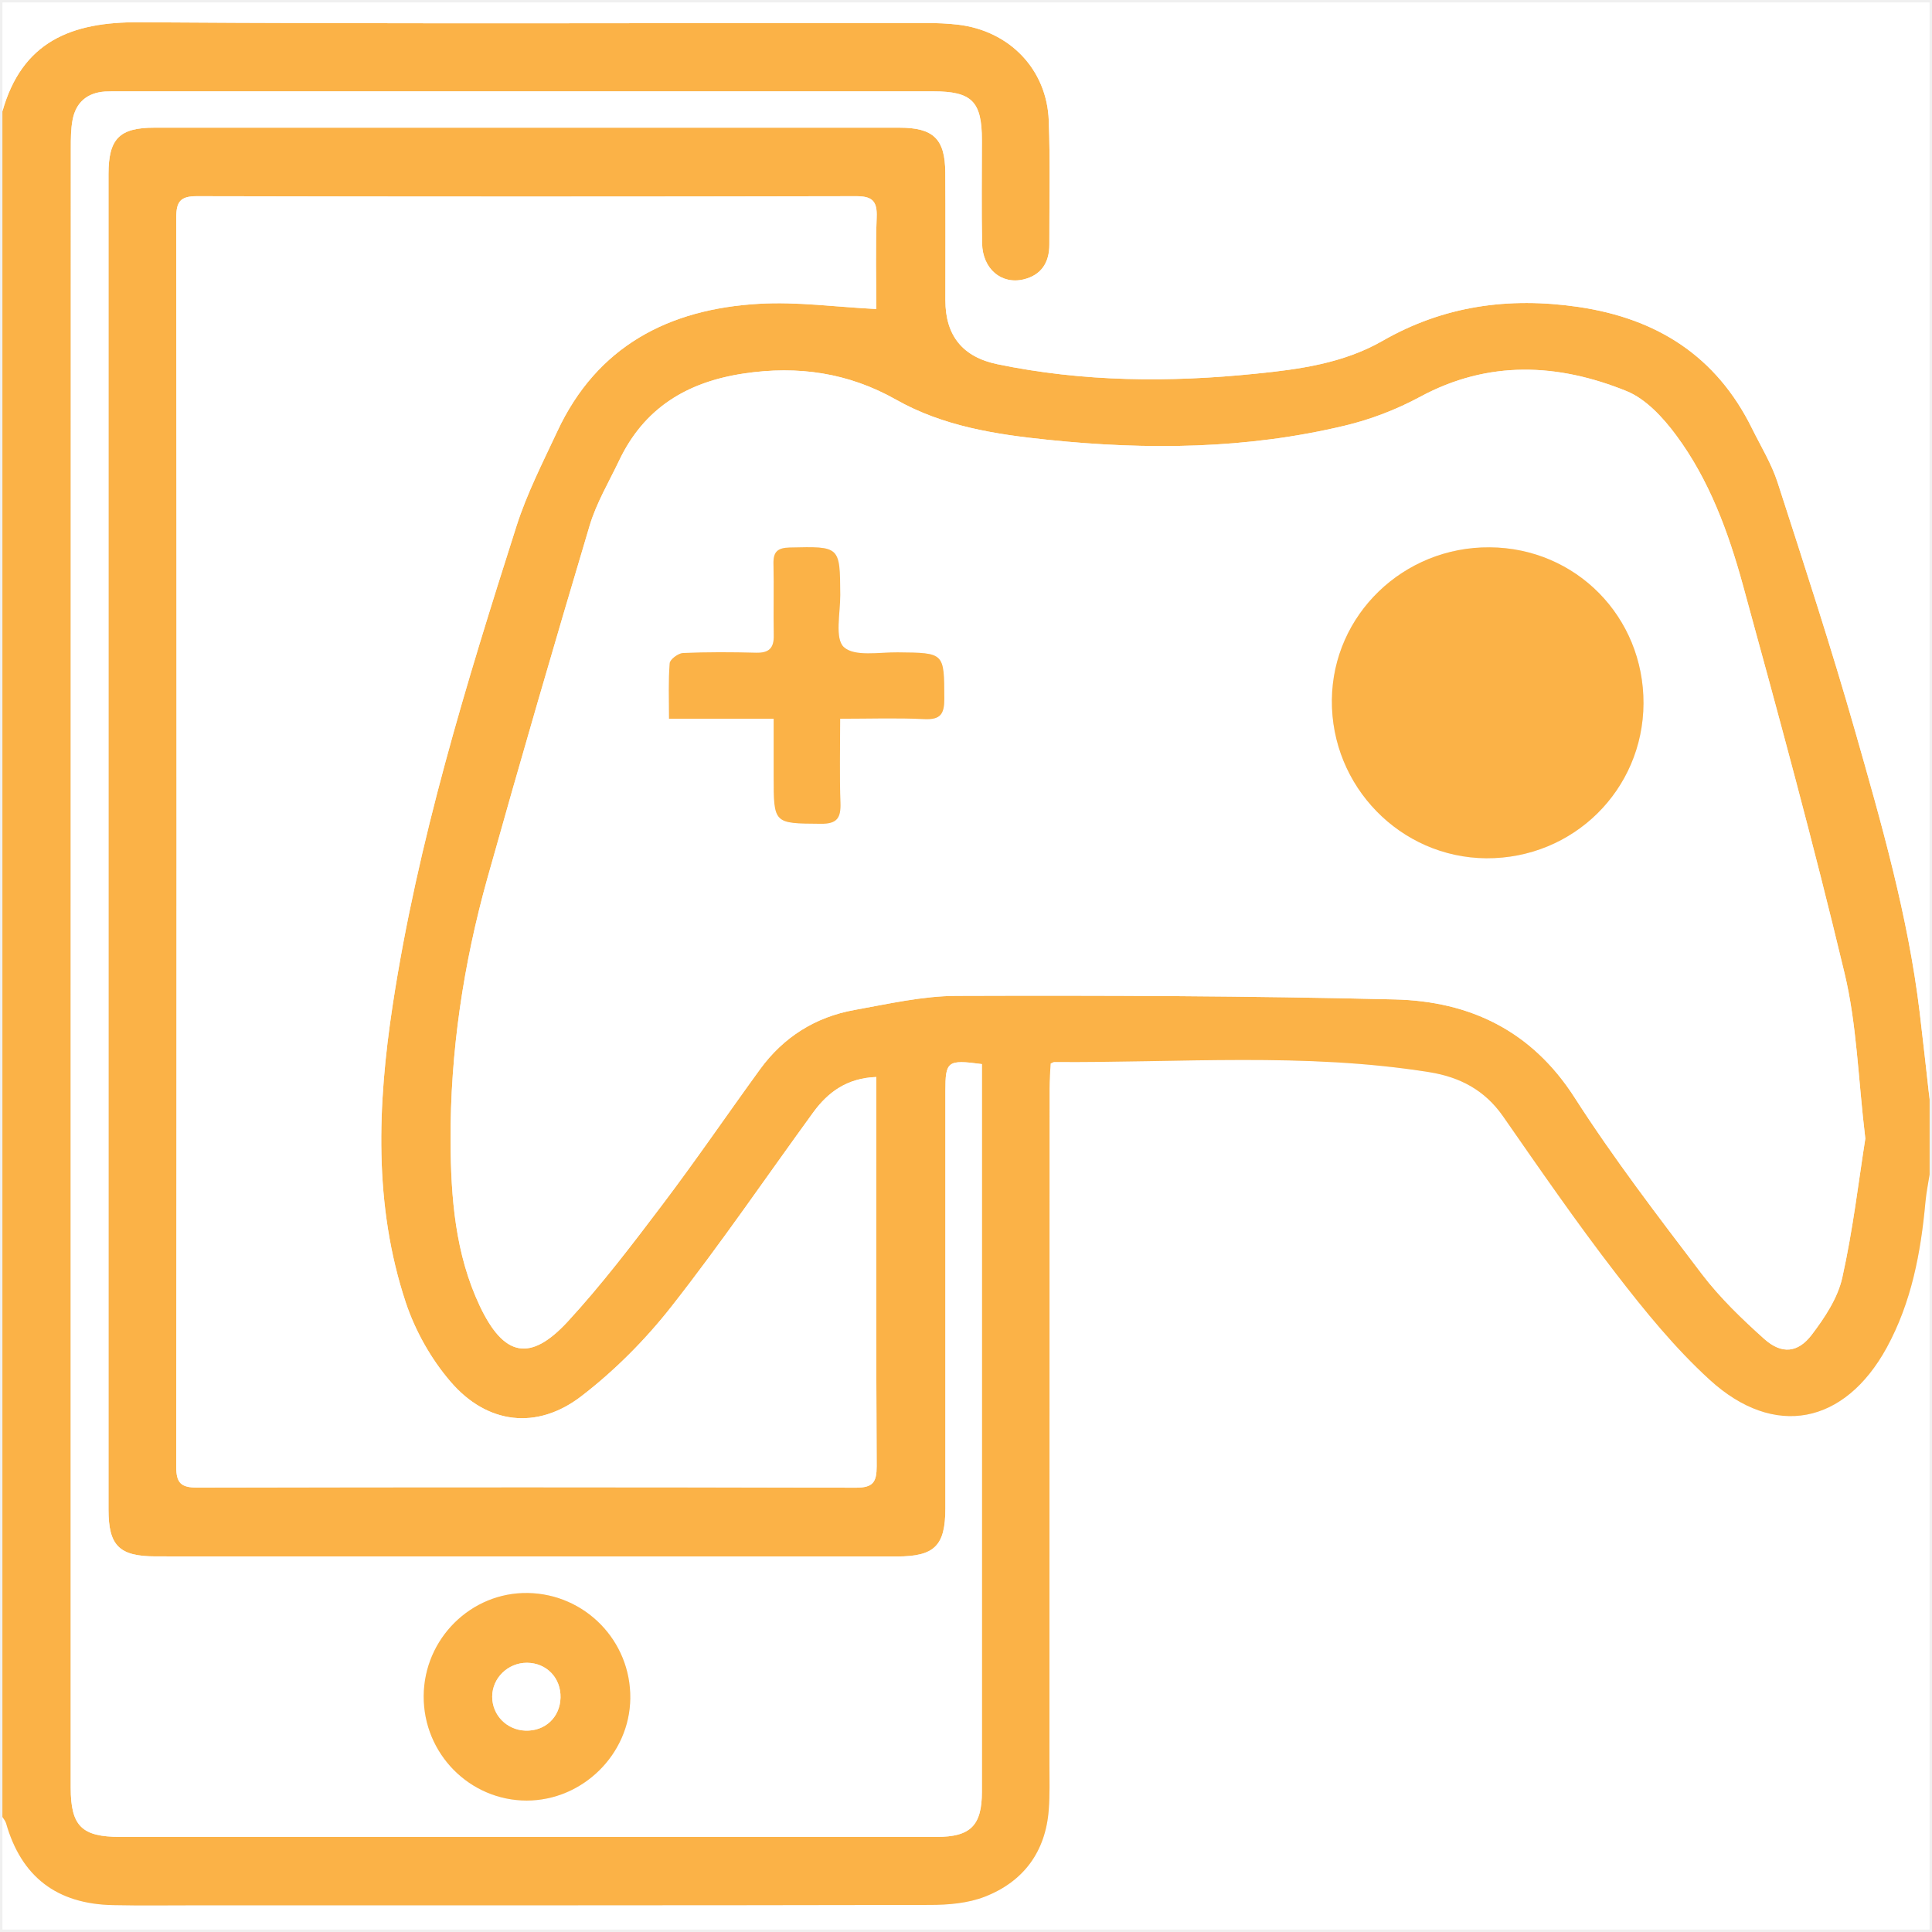
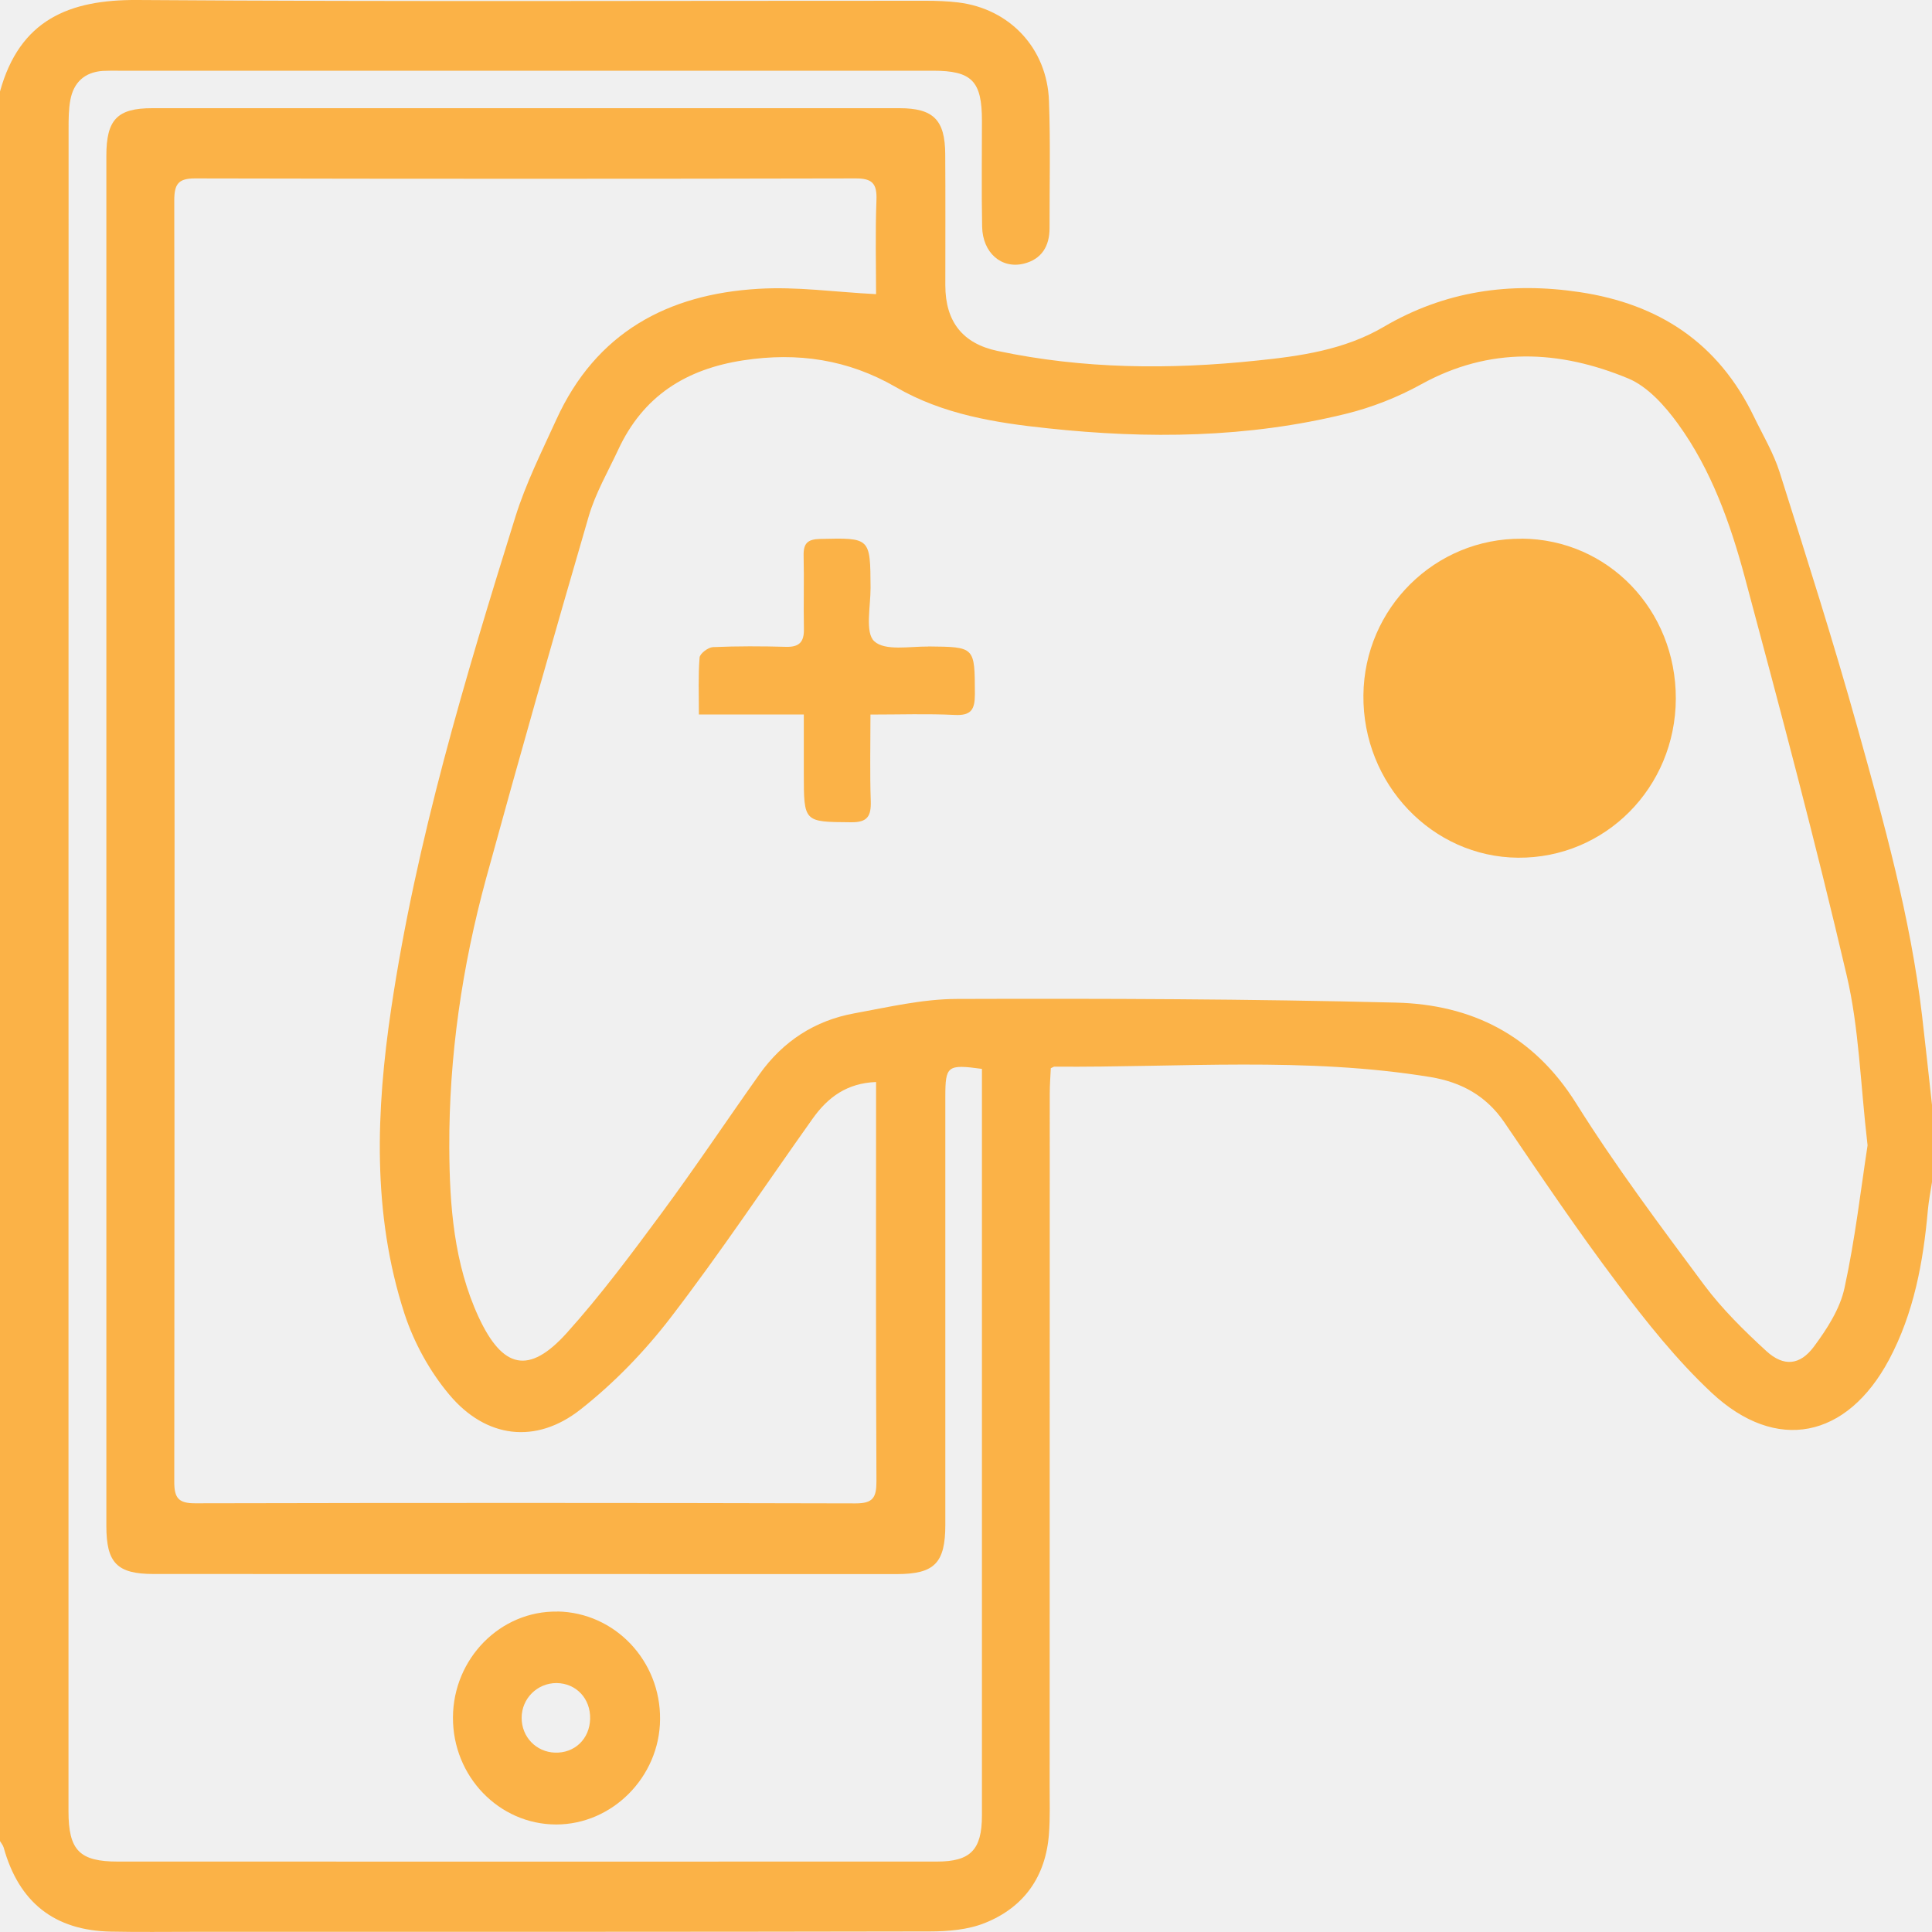
- <svg xmlns="http://www.w3.org/2000/svg" id="Layer_1" data-name="Layer 1" viewBox="0 0 200.5 200.5">
+ <svg xmlns="http://www.w3.org/2000/svg" id="Layer_1" data-name="Layer 1" viewBox="0 0 200 200">
  <defs>
    <style>
      .cls-1 {
-         fill: #fff;
-       }
- 
-       .cls-2 {
        fill: #fbb247;
      }
    </style>
  </defs>
-   <path class="cls-1" d="M200.25,121.89v78.36H.25v-11.69c.13,.21,.31,.42,.38,.65,1.58,5.55,5.26,8.39,11.11,8.5,2.86,.06,5.73,.02,8.59,.02,25.39,0,50.77,.01,76.16-.04,1.92,0,3.97-.17,5.73-.86,4.01-1.57,6.3-4.67,6.62-9.04,.12-1.56,.07-3.12,.07-4.68,.01-23.39,0-46.77,.01-70.16,0-.89,.07-1.78,.11-2.58,.25-.11,.3-.16,.36-.16,13,.1,26.02-1.01,38.96,1.06,3.16,.51,5.73,1.86,7.62,4.56,3.82,5.49,7.62,11.01,11.71,16.31,3,3.89,6.15,7.77,9.77,11.07,6.69,6.1,13.99,4.61,18.35-3.35,2.57-4.71,3.54-9.85,4.02-15.12,.09-.96,.28-1.9,.43-2.85Z" />
-   <path class="cls-2" d="M200.25,114.09v7.8c-.15,.95-.34,1.89-.43,2.85-.48,5.27-1.45,10.41-4.02,15.12-4.36,7.96-11.66,9.45-18.35,3.35-3.62-3.3-6.77-7.18-9.77-11.07-4.09-5.3-7.89-10.82-11.71-16.31-1.89-2.7-4.46-4.05-7.62-4.56-12.94-2.07-25.96-.96-38.96-1.06-.06,0-.11,.05-.36,.16-.04,.8-.11,1.69-.11,2.58-.01,23.39,0,46.77-.01,70.16,0,1.56,.05,3.12-.07,4.68-.32,4.37-2.61,7.47-6.62,9.04-1.76,.69-3.81,.86-5.73,.86-25.39,.05-50.77,.04-76.16,.04-2.86,0-5.73,.04-8.59-.02-5.85-.11-9.53-2.95-11.11-8.5-.07-.23-.25-.44-.38-.65V11.56C2.29,4.33,7.38,2.26,14.47,2.31c27.21,.19,54.43,.07,81.64,.08,1.1,0,2.22,.04,3.31,.17,5.35,.63,9.23,4.64,9.42,9.97,.16,4.28,.05,8.57,.06,12.86,0,1.85-.83,3.15-2.65,3.6-2.33,.57-4.28-1.09-4.33-3.73-.07-3.57-.02-7.14-.02-10.72,0-4.02-1.04-5.06-5.07-5.06H12.46c-.53,0-1.05-.01-1.57,.02-1.86,.13-3.02,1.14-3.36,2.95-.18,.95-.18,1.94-.18,2.91-.01,29.89-.01,59.78-.01,89.67v80.5c0,3.98,1.15,5.1,5.12,5.1,28.25,0,56.51,.01,84.76,0,3.5,0,4.68-1.18,4.68-4.68V110.43c-3.58-.48-3.79-.31-3.79,2.81,0,14.43,0,28.85,0,43.28,0,3.9-1.12,5-5,5.01-25.65,0-51.3,0-76.95-.01-3.79,0-4.9-1.11-4.9-4.86V18.06c0-3.65,1.13-4.81,4.74-4.81,25.79,0,51.57,0,77.35,0,3.52,0,4.73,1.17,4.75,4.65,.03,4.42,.01,8.84,.01,13.26q0,5.53,5.41,6.64c8.88,1.84,17.84,1.9,26.81,.98,4.52-.45,9.08-1.08,13.12-3.39,6.37-3.66,13.12-4.59,20.33-3.54,8.19,1.2,14.34,5.11,18.04,12.61,.92,1.86,2.03,3.67,2.66,5.62,2.77,8.57,5.57,17.14,8.04,25.79,2.74,9.6,5.5,19.21,6.7,29.17,.36,3.01,.69,6.03,1.03,9.05Zm-6.67,4.07c-.75-6.26-.88-11.86-2.16-17.18-3.22-13.48-6.87-26.87-10.54-40.25-1.51-5.5-3.49-10.92-6.93-15.56-1.35-1.82-3.13-3.76-5.14-4.58-7.14-2.89-14.35-3.24-21.45,.6-2.43,1.31-5.1,2.34-7.79,2.98-10.17,2.44-20.5,2.55-30.84,1.47-5.44-.56-10.87-1.41-15.73-4.16-4.96-2.8-10.18-3.56-15.8-2.72-5.91,.88-10.37,3.59-12.96,9.06-1.06,2.22-2.35,4.39-3.05,6.73-3.63,12.17-7.18,24.36-10.61,36.59-2.49,8.91-3.86,18.03-3.82,27.29,.03,5.86,.48,11.71,3.04,17.12,2.49,5.24,5.21,5.83,9.11,1.61,3.51-3.81,6.67-7.96,9.8-12.1,3.49-4.61,6.75-9.39,10.15-14.07,2.44-3.36,5.76-5.45,9.83-6.18,3.51-.63,7.06-1.45,10.6-1.46,15.16-.05,30.32,0,45.47,.37,7.79,.19,14.21,3.25,18.66,10.2,4.06,6.33,8.66,12.33,13.22,18.33,1.88,2.46,4.16,4.65,6.47,6.72,1.79,1.59,3.47,1.44,4.91-.45,1.35-1.78,2.7-3.81,3.17-5.93,1.11-4.97,1.7-10.06,2.39-14.43ZM90.98,22.56c.07-1.7-.45-2.21-2.18-2.2-22.78,.05-45.56,.05-68.34,0-1.76-.01-2.17,.58-2.17,2.24,.04,43.19,.04,86.39,0,129.59-.01,1.7,.48,2.2,2.2,2.19,22.78-.05,45.56-.05,68.34,.01,1.78,0,2.15-.58,2.15-2.23-.07-12.8-.04-25.59-.04-38.39v-2c-3.01,.11-4.99,1.54-6.55,3.68-4.89,6.72-9.58,13.61-14.71,20.14-2.7,3.44-5.88,6.64-9.34,9.3-4.61,3.55-9.8,2.92-13.59-1.51-2.02-2.35-3.66-5.27-4.64-8.21-3.35-10.1-2.93-20.52-1.36-30.85,2.59-16.99,7.64-33.39,12.85-49.72,1.08-3.38,2.72-6.59,4.23-9.82,4.12-8.86,11.58-12.71,20.91-13.25,3.97-.24,7.99,.33,12.2,.54,0-2.91-.09-6.21,.04-9.51Z" />
-   <path class="cls-1" d="M200.25,.25V114.09c-.34-3.02-.67-6.04-1.03-9.05-1.2-9.96-3.96-19.57-6.7-29.17-2.47-8.65-5.27-17.22-8.04-25.79-.63-1.95-1.74-3.76-2.66-5.62-3.7-7.5-9.85-11.41-18.04-12.61-7.21-1.05-13.96-.12-20.33,3.54-4.04,2.31-8.6,2.94-13.12,3.39-8.97,.92-17.93,.86-26.81-.98q-5.41-1.12-5.41-6.64c0-4.42,.02-8.84-.01-13.26-.02-3.48-1.23-4.65-4.75-4.65-25.78,0-51.56,0-77.35,0-3.61,0-4.74,1.16-4.74,4.81V156.66c0,3.75,1.11,4.86,4.9,4.86,25.65,.01,51.3,.01,76.95,.01,3.88-.01,5-1.11,5-5.01,0-14.43,0-28.85,0-43.28,0-3.12,.21-3.29,3.79-2.81v75.52c0,3.5-1.18,4.68-4.68,4.68-28.25,.01-56.51,0-84.76,0-3.97,0-5.12-1.12-5.12-5.1V105.03c0-29.89,0-59.78,.01-89.67,0-.97,0-1.96,.18-2.91,.34-1.81,1.5-2.82,3.36-2.95,.52-.03,1.04-.02,1.57-.02H96.83c4.03,0,5.07,1.04,5.07,5.06,0,3.58-.05,7.15,.02,10.72,.05,2.64,2,4.3,4.33,3.73,1.82-.45,2.65-1.75,2.65-3.6-.01-4.29,.1-8.58-.06-12.86-.19-5.33-4.07-9.34-9.42-9.97-1.09-.13-2.21-.17-3.31-.17-27.21-.01-54.43,.11-81.64-.08C7.38,2.26,2.29,4.33,.25,11.56V.25H200.25ZM65.41,176.25c.07-5.95-4.68-10.83-10.63-10.93-5.89-.1-10.78,4.74-10.81,10.7-.03,5.97,4.77,10.83,10.68,10.84,5.82,0,10.7-4.81,10.76-10.61Z" />
-   <path class="cls-1" d="M191.42,100.98c1.28,5.32,1.41,10.92,2.16,17.18-.69,4.37-1.28,9.46-2.39,14.43-.47,2.12-1.82,4.15-3.17,5.93-1.44,1.89-3.12,2.04-4.91,.45-2.31-2.07-4.59-4.26-6.47-6.72-4.56-6-9.16-12-13.22-18.33-4.45-6.95-10.87-10.01-18.66-10.2-15.15-.37-30.31-.42-45.47-.37-3.54,.01-7.09,.83-10.6,1.46-4.07,.73-7.39,2.82-9.83,6.18-3.4,4.68-6.66,9.46-10.15,14.07-3.13,4.14-6.29,8.29-9.8,12.1-3.9,4.22-6.62,3.63-9.11-1.61-2.56-5.41-3.01-11.26-3.04-17.12-.04-9.26,1.33-18.38,3.82-27.29,3.43-12.23,6.98-24.42,10.61-36.59,.7-2.34,1.99-4.51,3.05-6.73,2.59-5.47,7.05-8.18,12.96-9.06,5.62-.84,10.84-.08,15.8,2.72,4.86,2.75,10.29,3.6,15.73,4.16,10.34,1.08,20.67,.97,30.84-1.47,2.69-.64,5.36-1.67,7.79-2.98,7.1-3.84,14.31-3.49,21.45-.6,2.01,.82,3.79,2.76,5.14,4.58,3.44,4.64,5.42,10.06,6.93,15.56,3.67,13.38,7.32,26.77,10.54,40.25Zm-20.86-27.98c.03-8.99-7.01-16.14-15.96-16.2-8.96-.07-16.29,7.01-16.38,15.82-.1,8.98,7.11,16.38,16.01,16.45,9.03,.06,16.29-7.09,16.33-16.07Zm-72.56-.48c-.02-4.8,.04-4.77-4.84-4.82-1.93-.02-4.47,.47-5.58-.54-.97-.88-.37-3.53-.38-5.41-.03-5.09,0-5.05-5.23-4.93-1.28,.03-1.73,.44-1.7,1.69,.06,2.46-.02,4.93,.03,7.4,.03,1.32-.46,1.86-1.83,1.83-2.53-.07-5.07-.08-7.6,.03-.49,.03-1.34,.66-1.37,1.06-.15,1.84-.07,3.71-.07,5.76h10.86v5.96c0,4.97,0,4.9,4.89,4.94,1.71,.02,2.09-.62,2.04-2.16-.1-2.83-.03-5.67-.03-8.74,3.07,0,5.91-.1,8.74,.04,1.69,.08,2.07-.55,2.07-2.11Z" />
-   <path class="cls-2" d="M154.6,56.8c8.95,.06,15.99,7.21,15.96,16.2-.04,8.98-7.3,16.13-16.33,16.07-8.9-.07-16.11-7.47-16.01-16.45,.09-8.81,7.42-15.89,16.38-15.82Z" />
-   <path class="cls-2" d="M93.16,67.7c4.88,.05,4.82,.02,4.84,4.82,0,1.56-.38,2.19-2.07,2.11-2.83-.14-5.67-.04-8.74-.04,0,3.07-.07,5.91,.03,8.74,.05,1.54-.33,2.18-2.04,2.16-4.89-.04-4.89,.03-4.89-4.94v-5.96h-10.86c0-2.05-.08-3.92,.07-5.76,.03-.4,.88-1.03,1.37-1.06,2.53-.11,5.07-.1,7.6-.03,1.37,.03,1.86-.51,1.83-1.83-.05-2.47,.03-4.94-.03-7.4-.03-1.25,.42-1.66,1.7-1.69,5.22-.12,5.2-.16,5.23,4.93,.01,1.88-.59,4.53,.38,5.41,1.11,1.01,3.65,.52,5.58,.54Z" />
-   <path class="cls-1" d="M88.8,20.36c1.73-.01,2.25,.5,2.18,2.2-.13,3.3-.04,6.6-.04,9.51-4.21-.21-8.23-.78-12.2-.54-9.33,.54-16.79,4.39-20.91,13.25-1.51,3.23-3.15,6.44-4.23,9.82-5.21,16.33-10.26,32.73-12.85,49.72-1.57,10.33-1.99,20.75,1.36,30.85,.98,2.94,2.62,5.86,4.64,8.21,3.79,4.43,8.98,5.06,13.59,1.51,3.46-2.66,6.64-5.86,9.34-9.3,5.13-6.53,9.82-13.42,14.71-20.14,1.56-2.14,3.54-3.57,6.55-3.68v2c0,12.8-.03,25.59,.04,38.39,0,1.65-.37,2.23-2.15,2.23-22.78-.06-45.56-.06-68.34-.01-1.72,.01-2.21-.49-2.2-2.19,.04-43.2,.04-86.4,0-129.59,0-1.66,.41-2.25,2.17-2.24,22.78,.05,45.56,.05,68.34,0Z" />
-   <path class="cls-2" d="M54.78,165.32c5.95,.1,10.7,4.98,10.63,10.93-.06,5.8-4.94,10.61-10.76,10.61-5.91-.01-10.71-4.87-10.68-10.84,.03-5.96,4.92-10.8,10.81-10.7Zm3.39,10.86c.05-2.05-1.45-3.6-3.47-3.62-2-.01-3.62,1.56-3.62,3.52s1.52,3.45,3.43,3.52c2.05,.08,3.61-1.38,3.66-3.42Z" />
-   <path class="cls-1" d="M54.7,172.56c2.02,.02,3.52,1.57,3.47,3.62-.05,2.04-1.61,3.5-3.66,3.42-1.91-.07-3.43-1.63-3.43-3.52s1.62-3.53,3.62-3.52Z" />
+   <path class="cls-1" d="M200,114.39v7.98c-.15,.97-.34,1.93-.43,2.92-.48,5.39-1.45,10.65-4.02,15.47-4.36,8.15-11.66,9.67-18.35,3.43-3.62-3.38-6.77-7.35-9.77-11.33-4.09-5.42-7.89-11.07-11.71-16.69-1.89-2.76-4.46-4.14-7.62-4.67-12.94-2.12-25.96-.98-38.96-1.08-.06,0-.11,.05-.36,.16-.04,.82-.11,1.73-.11,2.64-.01,23.94,0,47.86-.01,71.8,0,1.6,.05,3.19-.07,4.79-.32,4.47-2.61,7.64-6.62,9.25-1.76,.71-3.81,.88-5.73,.88-25.39,.05-50.77,.04-76.16,.04-2.86,0-5.73,.04-8.59-.02-5.85-.11-9.53-3.02-11.11-8.7-.07-.24-.25-.45-.38-.67V9.47C2.04,2.07,7.13-.05,14.22,0c27.21,.19,54.43,.07,81.64,.08,1.1,0,2.22,.04,3.31,.17,5.35,.64,9.23,4.75,9.42,10.2,.16,4.38,.05,8.77,.06,13.16,0,1.89-.83,3.22-2.65,3.68-2.33,.58-4.28-1.12-4.33-3.82-.07-3.65-.02-7.31-.02-10.97,0-4.11-1.04-5.18-5.07-5.18H12.21c-.53,0-1.05-.01-1.57,.02-1.86,.13-3.02,1.17-3.36,3.02-.18,.97-.18,1.99-.18,2.98-.01,30.59-.01,61.18-.01,91.77v82.38c0,4.07,1.15,5.22,5.12,5.22,28.25,0,56.51,.01,84.76,0,3.5,0,4.68-1.21,4.68-4.79V110.65c-3.58-.49-3.79-.32-3.79,2.88v44.29c0,3.99-1.12,5.12-5,5.13-25.65,0-51.3,0-76.95-.01-3.79,0-4.9-1.14-4.9-4.97V16.12c0-3.74,1.13-4.92,4.74-4.92H93.1c3.52,0,4.73,1.2,4.75,4.76,.03,4.52,.01,9.05,.01,13.57,0,3.77,1.8,6.04,5.41,6.8,8.88,1.88,17.84,1.94,26.81,1,4.52-.46,9.08-1.11,13.12-3.47,6.37-3.75,13.12-4.7,20.33-3.62,8.19,1.23,14.34,5.23,18.04,12.9,.92,1.9,2.03,3.76,2.66,5.75,2.77,8.77,5.57,17.54,8.04,26.39,2.74,9.82,5.5,19.66,6.7,29.85,.36,3.08,.69,6.17,1.03,9.26Zm-6.67,4.17c-.75-6.41-.88-12.14-2.16-17.58-3.22-13.79-6.87-27.5-10.54-41.19-1.51-5.63-3.49-11.18-6.93-15.92-1.35-1.86-3.13-3.85-5.14-4.69-7.14-2.96-14.35-3.32-21.45,.61-2.43,1.34-5.1,2.39-7.79,3.05-10.17,2.5-20.5,2.61-30.84,1.5-5.44-.57-10.87-1.44-15.73-4.26-4.96-2.87-10.18-3.64-15.8-2.78-5.91,.9-10.37,3.67-12.96,9.27-1.06,2.27-2.35,4.49-3.05,6.89-3.63,12.45-7.18,24.93-10.61,37.44-2.49,9.12-3.86,18.45-3.82,27.93,.03,6,.48,11.98,3.04,17.52,2.49,5.36,5.21,5.97,9.11,1.65,3.51-3.9,6.67-8.15,9.8-12.38,3.49-4.72,6.75-9.61,10.15-14.4,2.44-3.44,5.76-5.58,9.83-6.32,3.51-.64,7.06-1.48,10.6-1.49,15.16-.05,30.32,0,45.47,.38,7.79,.19,14.21,3.33,18.66,10.44,4.06,6.48,8.66,12.62,13.22,18.76,1.88,2.52,4.16,4.76,6.47,6.88,1.79,1.63,3.47,1.47,4.91-.46,1.35-1.82,2.7-3.9,3.17-6.07,1.11-5.09,1.7-10.3,2.39-14.77h0ZM90.73,20.72c.07-1.74-.45-2.26-2.18-2.25-22.78,.05-45.56,.05-68.34,0-1.76-.01-2.17,.59-2.17,2.29,.04,44.2,.04,88.41,0,132.62-.01,1.74,.48,2.25,2.2,2.24,22.78-.05,45.56-.05,68.34,.01,1.78,0,2.15-.59,2.15-2.28-.07-13.1-.04-26.19-.04-39.29v-2.05c-3.01,.11-4.99,1.58-6.55,3.77-4.89,6.88-9.58,13.93-14.71,20.61-2.7,3.52-5.88,6.8-9.34,9.52-4.61,3.63-9.8,2.99-13.59-1.55-2.02-2.4-3.66-5.39-4.64-8.4-3.35-10.34-2.93-21-1.36-31.57,2.59-17.39,7.64-34.17,12.85-50.88,1.08-3.46,2.72-6.74,4.23-10.05,4.12-9.07,11.58-13.01,20.91-13.56,3.97-.25,7.99,.34,12.2,.55,0-2.98-.09-6.36,.04-9.73Z" />
+   <path class="cls-1" d="M157.52,55.76c8.95,.06,15.99,7.38,15.96,16.58-.04,9.19-7.3,16.51-16.33,16.45-8.9-.07-16.11-7.64-16.01-16.83,.09-9.02,7.42-16.26,16.38-16.19h0Z" />
+   <path class="cls-1" d="M96.08,66.92c4.88,.05,4.82,.02,4.84,4.93,0,1.6-.38,2.24-2.07,2.16-2.83-.14-5.67-.04-8.74-.04,0,3.14-.07,6.05,.03,8.94,.05,1.58-.33,2.23-2.04,2.21-4.89-.04-4.89,.03-4.89-5.06v-6.1h-10.86c0-2.1-.08-4.01,.07-5.89,.03-.41,.88-1.05,1.37-1.08,2.53-.11,5.07-.1,7.6-.03,1.37,.03,1.86-.52,1.83-1.87-.05-2.53,.03-5.06-.03-7.57-.03-1.28,.42-1.7,1.7-1.73,5.22-.12,5.2-.16,5.23,5.05,.01,1.92-.59,4.64,.38,5.54,1.11,1.03,3.65,.53,5.58,.55Z" />
+   <path class="cls-1" d="M57.7,166.82c5.95,.1,10.7,5.1,10.63,11.19-.06,5.94-4.94,10.86-10.76,10.86-5.91-.01-10.71-4.98-10.68-11.09,.03-6.1,4.92-11.05,10.81-10.95Zm3.39,11.11c.05-2.1-1.45-3.68-3.47-3.7-2-.01-3.62,1.6-3.62,3.6s1.52,3.53,3.43,3.6c2.05,.08,3.61-1.41,3.66-3.5h0Z" />
</svg>
